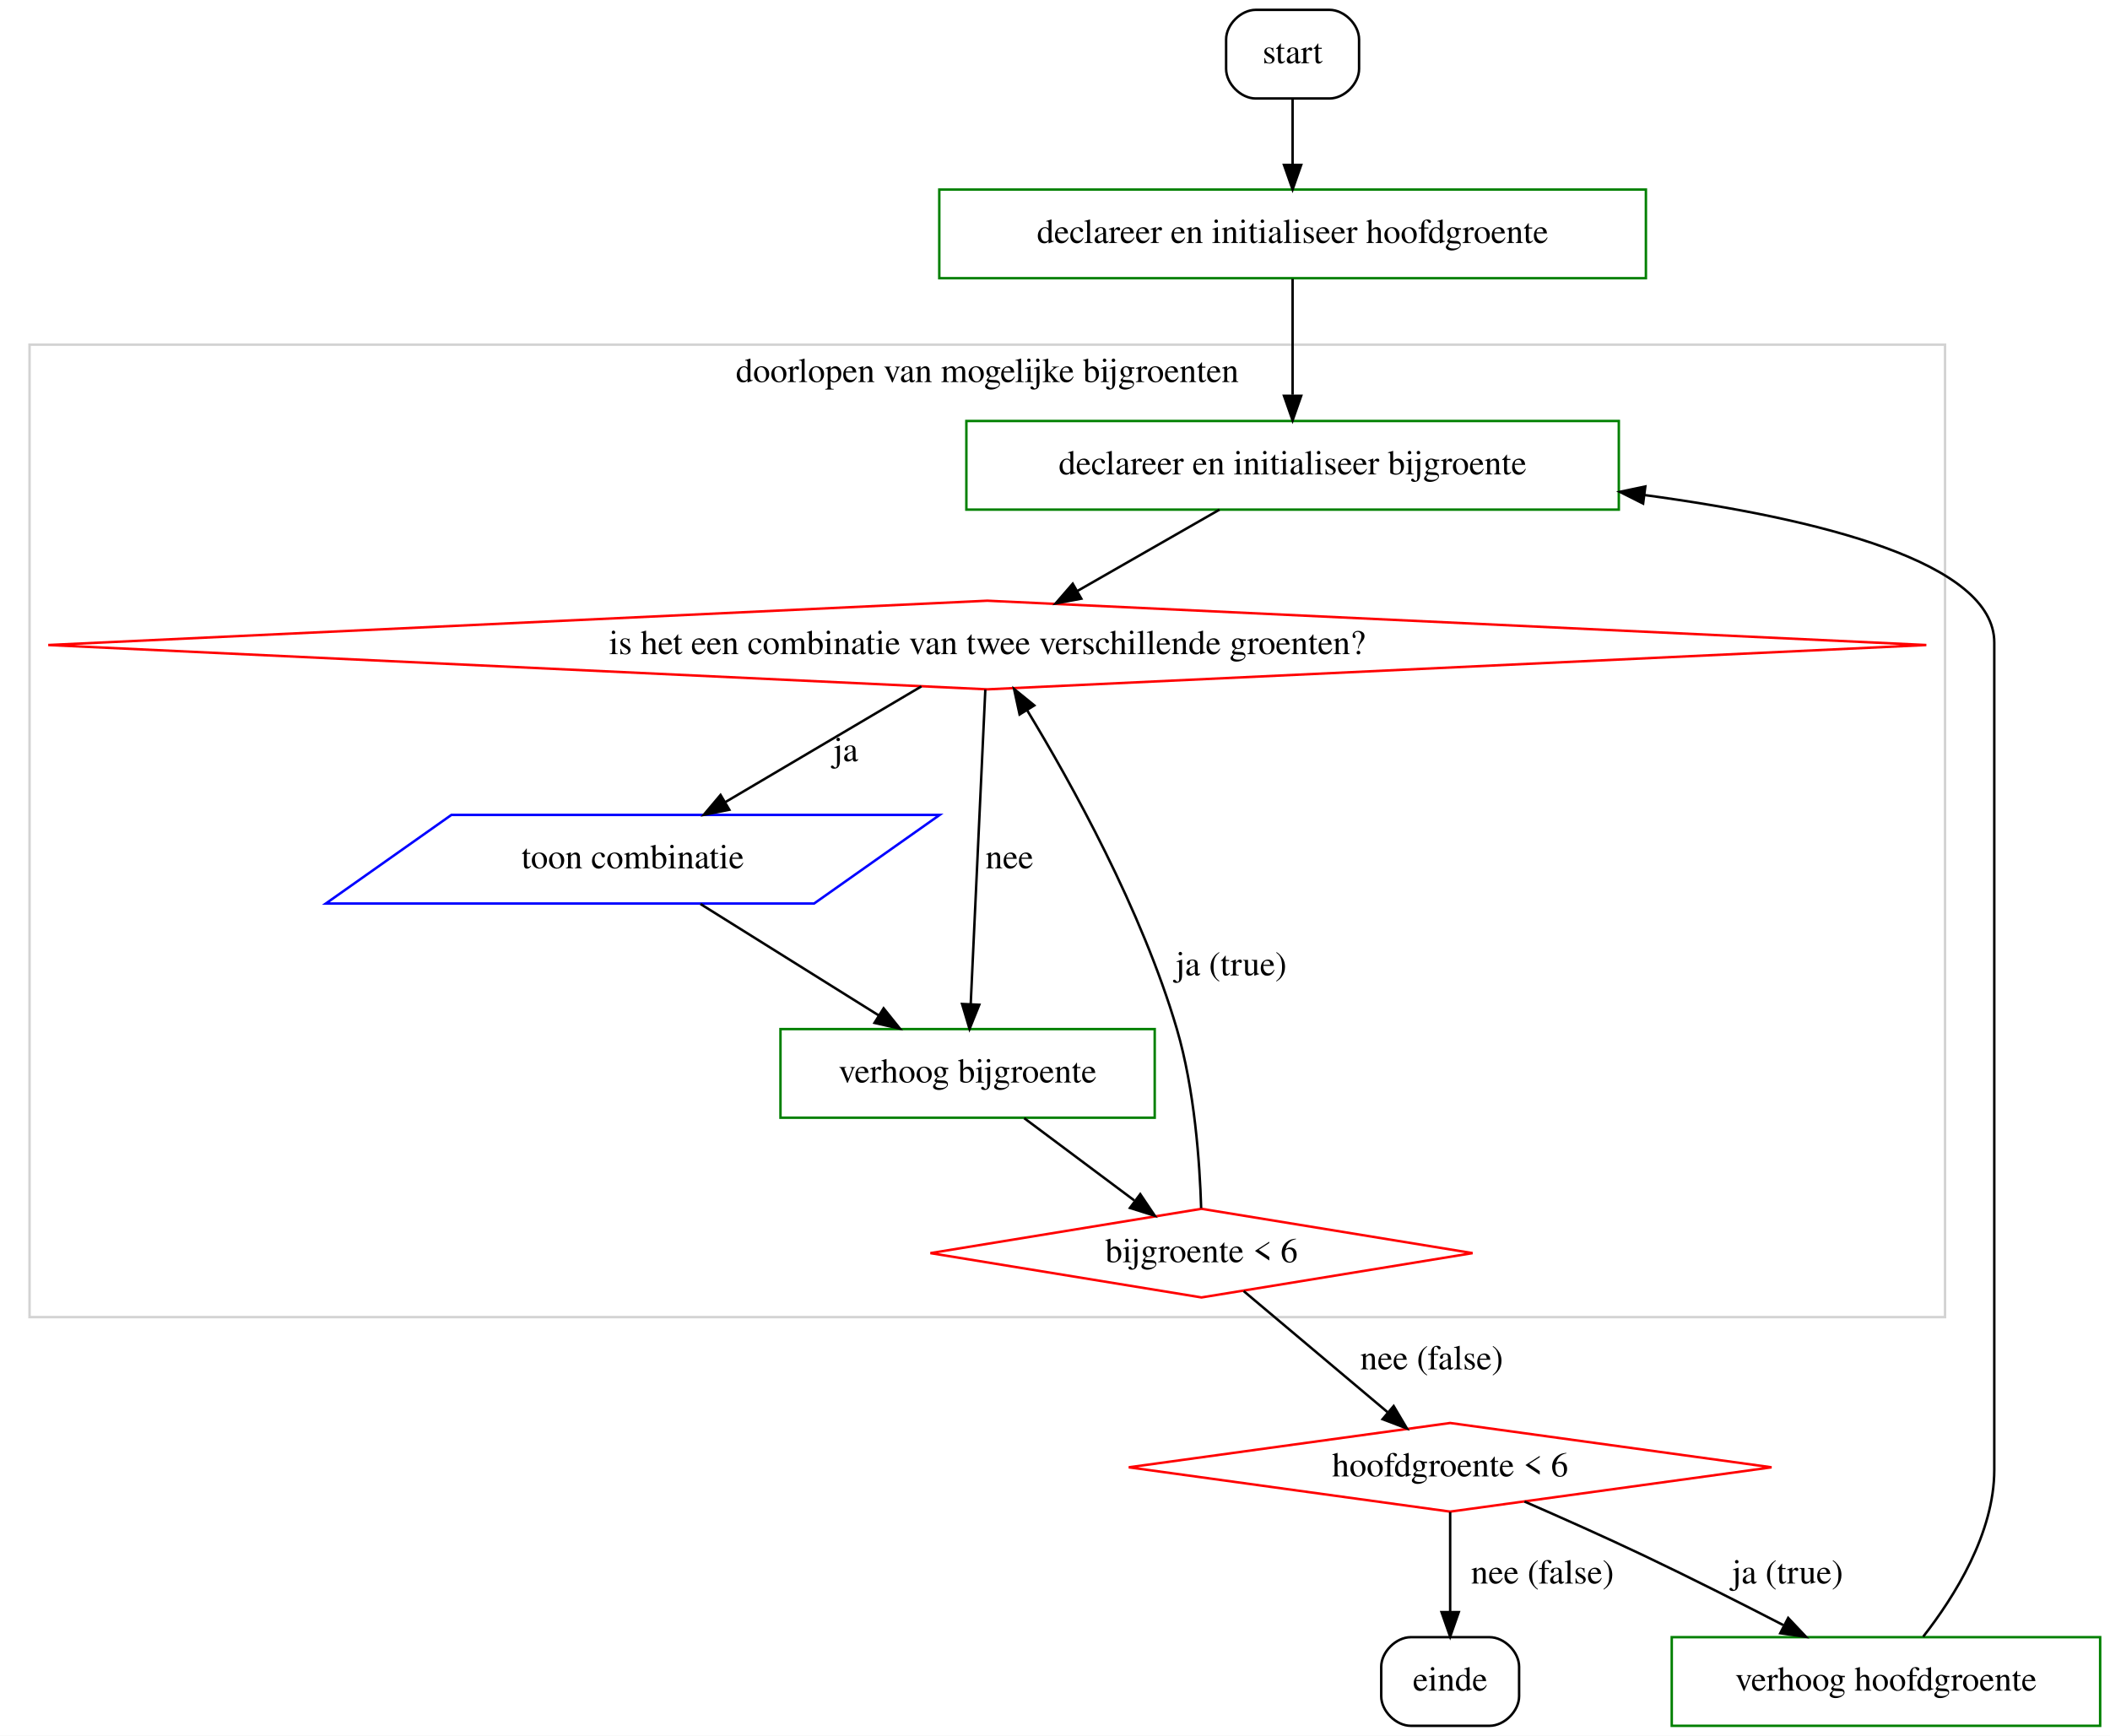
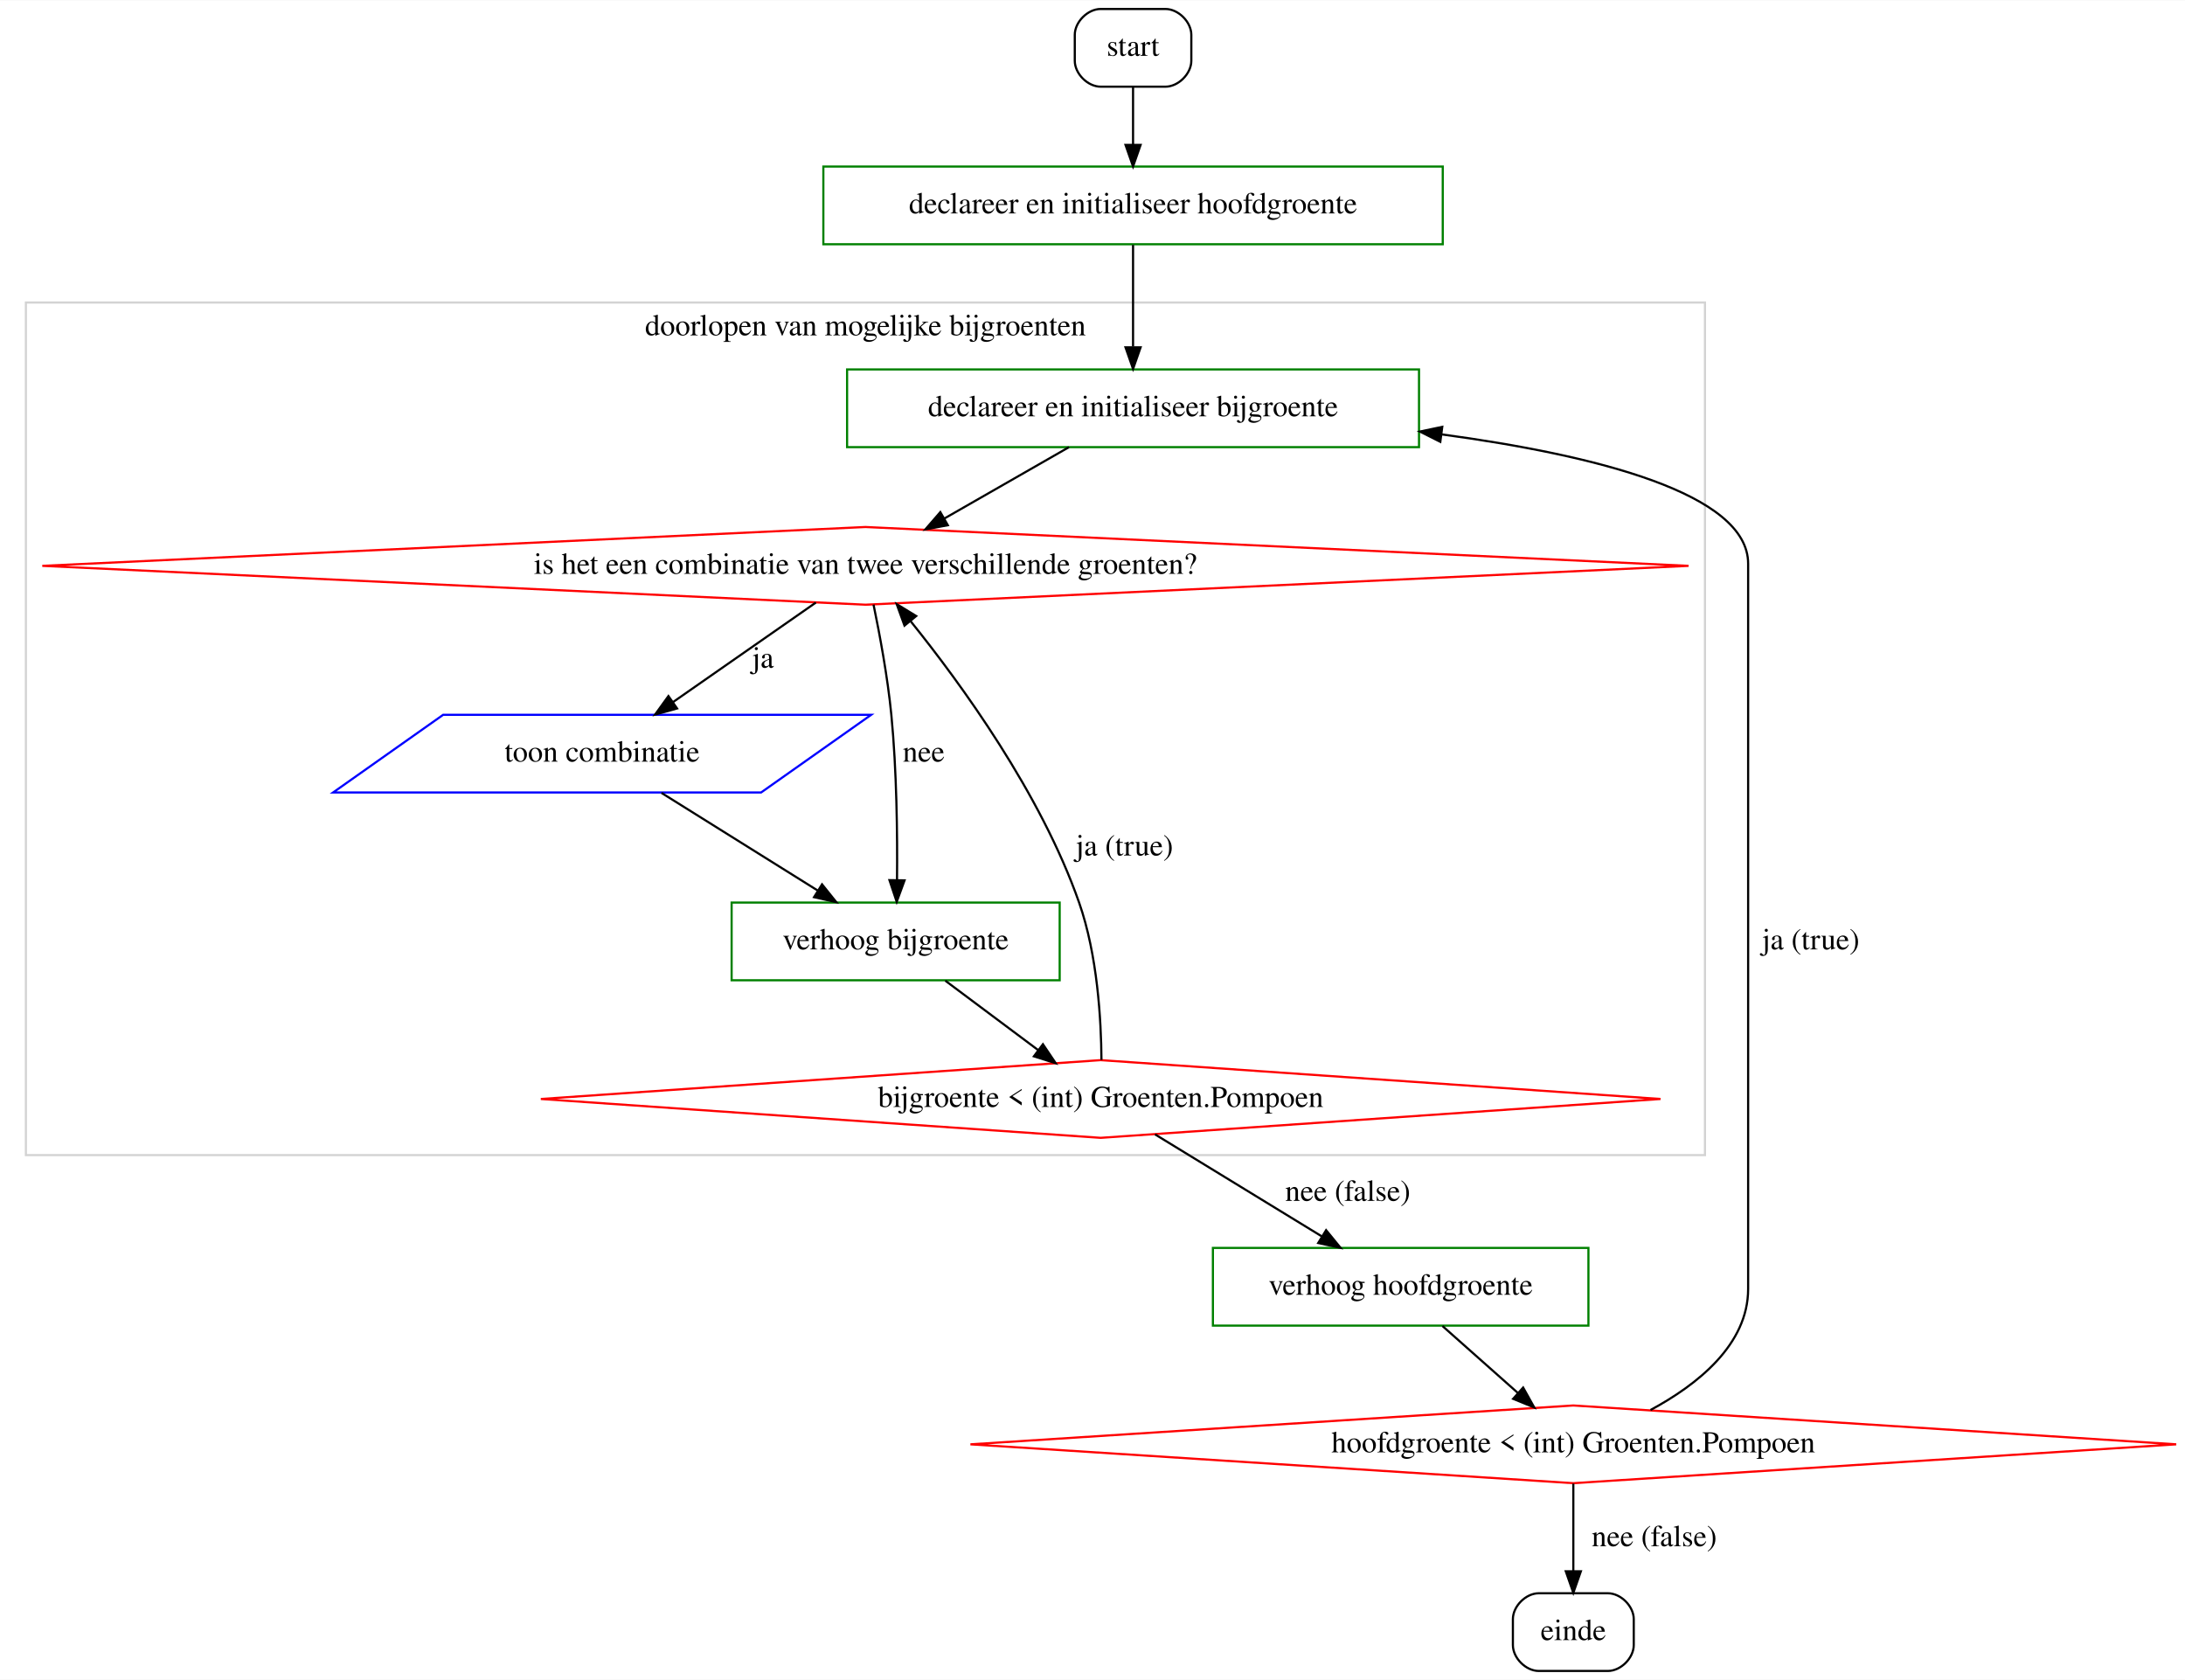
- <svg xmlns="http://www.w3.org/2000/svg" width="857pt" height="705pt" viewBox="0.00 0.00 857.00 705.00">
-   <g id="graph0" class="graph" transform="scale(1 1) rotate(0) translate(4 701)">
-     <polygon fill="white" stroke="transparent" points="-4,4 -4,-701 853,-701 853,4 -4,4" />
+ <svg xmlns="http://www.w3.org/2000/svg" width="1012pt" height="778pt" viewBox="0.00 0.00 1012.42 778.00">
+   <g id="graph0" class="graph" transform="scale(1 1) rotate(0) translate(4 774)">
+     <polygon fill="white" stroke="transparent" points="-4,4 -4,-774 1008.42,-774 1008.42,4 -4,4" />
    <g id="clust1" class="cluster">
-       <polygon fill="none" stroke="lightgrey" points="8,-166 8,-561 786,-561 786,-166 8,-166" />
-       <text text-anchor="middle" x="397" y="-545.8" font-family="Times,serif" font-size="14.00">doorlopen van mogelijke bijgroenten</text>
+       <polygon fill="none" stroke="lightgrey" points="8,-239 8,-634 786,-634 786,-239 8,-239" />
+       <text text-anchor="middle" x="397" y="-618.8" font-family="Times,serif" font-size="14.00">doorlopen van mogelijke bijgroenten</text>
    </g>
    <g id="node1" class="node">
-       <path fill="none" stroke="black" d="M536,-697C536,-697 506,-697 506,-697 500,-697 494,-691 494,-685 494,-685 494,-673 494,-673 494,-667 500,-661 506,-661 506,-661 536,-661 536,-661 542,-661 548,-667 548,-673 548,-673 548,-685 548,-685 548,-691 542,-697 536,-697" />
-       <text text-anchor="middle" x="521" y="-675.3" font-family="Times,serif" font-size="14.00">start</text>
+       <path fill="none" stroke="black" d="M536,-770C536,-770 506,-770 506,-770 500,-770 494,-764 494,-758 494,-758 494,-746 494,-746 494,-740 500,-734 506,-734 506,-734 536,-734 536,-734 542,-734 548,-740 548,-746 548,-746 548,-758 548,-758 548,-764 542,-770 536,-770" />
+       <text text-anchor="middle" x="521" y="-748.3" font-family="Times,serif" font-size="14.00">start</text>
    </g>
    <g id="node2" class="node">
-       <polygon fill="none" stroke="green" points="664.5,-624 377.5,-624 377.5,-588 664.5,-588 664.5,-624" />
-       <text text-anchor="middle" x="521" y="-602.3" font-family="Times,serif" font-size="14.00">declareer en initialiseer hoofdgroente</text>
+       <polygon fill="none" stroke="green" points="664.5,-697 377.5,-697 377.5,-661 664.5,-661 664.5,-697" />
+       <text text-anchor="middle" x="521" y="-675.3" font-family="Times,serif" font-size="14.00">declareer en initialiseer hoofdgroente</text>
    </g>
    <g id="edge6" class="edge">
-       <path fill="none" stroke="black" d="M521,-660.81C521,-652.79 521,-643.05 521,-634.07" />
-       <polygon fill="black" stroke="black" points="524.5,-634.03 521,-624.03 517.5,-634.03 524.5,-634.03" />
+       <path fill="none" stroke="black" d="M521,-733.81C521,-725.79 521,-716.05 521,-707.07" />
+       <polygon fill="black" stroke="black" points="524.5,-707.03 521,-697.03 517.5,-707.03 524.5,-707.03" />
    </g>
    <g id="node6" class="node">
-       <polygon fill="none" stroke="green" points="653.5,-530 388.5,-530 388.5,-494 653.5,-494 653.5,-530" />
-       <text text-anchor="middle" x="521" y="-508.3" font-family="Times,serif" font-size="14.00">declareer en initialiseer bijgroente</text>
+       <polygon fill="none" stroke="green" points="653.5,-603 388.5,-603 388.5,-567 653.5,-567 653.5,-603" />
+       <text text-anchor="middle" x="521" y="-581.3" font-family="Times,serif" font-size="14.00">declareer en initialiseer bijgroente</text>
    </g>
    <g id="edge7" class="edge">
-       <path fill="none" stroke="black" d="M521,-587.7C521,-574.46 521,-555.95 521,-540.66" />
-       <polygon fill="black" stroke="black" points="524.5,-540.23 521,-530.23 517.5,-540.23 524.5,-540.23" />
+       <path fill="none" stroke="black" d="M521,-660.7C521,-647.46 521,-628.95 521,-613.66" />
+       <polygon fill="black" stroke="black" points="524.5,-613.23 521,-603.23 517.5,-613.23 524.5,-613.23" />
    </g>
    <g id="node3" class="node">
-       <path fill="none" stroke="black" d="M601,-36C601,-36 569,-36 569,-36 563,-36 557,-30 557,-24 557,-24 557,-12 557,-12 557,-6 563,0 569,0 569,0 601,0 601,0 607,0 613,-6 613,-12 613,-12 613,-24 613,-24 613,-30 607,-36 601,-36" />
-       <text text-anchor="middle" x="585" y="-14.3" font-family="Times,serif" font-size="14.00">einde</text>
+       <path fill="none" stroke="black" d="M741,-36C741,-36 709,-36 709,-36 703,-36 697,-30 697,-24 697,-24 697,-12 697,-12 697,-6 703,0 709,0 709,0 741,0 741,0 747,0 753,-6 753,-12 753,-12 753,-24 753,-24 753,-30 747,-36 741,-36" />
+       <text text-anchor="middle" x="725" y="-14.3" font-family="Times,serif" font-size="14.00">einde</text>
    </g>
    <g id="node4" class="node">
-       <polygon fill="none" stroke="red" points="585,-123 454.46,-105 585,-87 715.54,-105 585,-123" />
-       <text text-anchor="middle" x="585" y="-101.3" font-family="Times,serif" font-size="14.00">hoofdgroente &lt; 6</text>
+       <polygon fill="none" stroke="red" points="725,-123 445.65,-105 725,-87 1004.35,-105 725,-123" />
+       <text text-anchor="middle" x="725" y="-101.3" font-family="Times,serif" font-size="14.00">hoofdgroente &lt; (int) Groenten.Pompoen</text>
    </g>
    <g id="edge10" class="edge">
-       <path fill="none" stroke="black" d="M585,-86.8C585,-75.16 585,-59.55 585,-46.24" />
-       <polygon fill="black" stroke="black" points="588.5,-46.18 585,-36.18 581.5,-46.18 588.5,-46.18" />
-       <text text-anchor="middle" x="622.5" y="-57.8" font-family="Times,serif" font-size="14.00">nee (false)</text>
+       <path fill="none" stroke="black" d="M725,-86.8C725,-75.16 725,-59.55 725,-46.24" />
+       <polygon fill="black" stroke="black" points="728.5,-46.18 725,-36.18 721.5,-46.18 728.5,-46.18" />
+       <text text-anchor="middle" x="762.5" y="-57.8" font-family="Times,serif" font-size="14.00">nee (false)</text>
+     </g>
+     <g id="edge12" class="edge">
+       <path fill="none" stroke="black" d="M760.76,-120.9C782.46,-132.58 806,-151.19 806,-177 806,-513 806,-513 806,-513 806,-545.57 735.04,-563.31 663.93,-572.92" />
+       <polygon fill="black" stroke="black" points="663.37,-569.46 653.9,-574.22 664.27,-576.4 663.37,-569.46" />
+       <text text-anchor="middle" x="835" y="-334.3" font-family="Times,serif" font-size="14.00">ja (true)</text>
    </g>
    <g id="node5" class="node">
-       <polygon fill="none" stroke="green" points="849,-36 675,-36 675,0 849,0 849,-36" />
-       <text text-anchor="middle" x="762" y="-14.3" font-family="Times,serif" font-size="14.00">verhoog hoofdgroente</text>
+       <polygon fill="none" stroke="green" points="732,-196 558,-196 558,-160 732,-160 732,-196" />
+       <text text-anchor="middle" x="645" y="-174.3" font-family="Times,serif" font-size="14.00">verhoog hoofdgroente</text>
    </g>
    <g id="edge11" class="edge">
-       <path fill="none" stroke="black" d="M615.19,-91.09C629.99,-84.64 648.02,-76.61 664,-69 682.62,-60.13 702.98,-49.85 720.28,-40.92" />
-       <polygon fill="black" stroke="black" points="722.29,-43.82 729.56,-36.12 719.07,-37.61 722.29,-43.82" />
-       <text text-anchor="middle" x="722" y="-57.8" font-family="Times,serif" font-size="14.00">ja (true)</text>
-     </g>
-     <g id="edge12" class="edge">
-       <path fill="none" stroke="black" d="M777.14,-36.22C789.87,-52.52 806,-78.24 806,-104 806,-440 806,-440 806,-440 806,-472.57 735.04,-490.31 663.93,-499.92" />
-       <polygon fill="black" stroke="black" points="663.37,-496.46 653.9,-501.22 664.27,-503.4 663.37,-496.46" />
+       <path fill="none" stroke="black" d="M664.37,-159.81C674.89,-150.48 688.03,-138.81 699.39,-128.73" />
+       <polygon fill="black" stroke="black" points="701.75,-131.31 706.91,-122.06 697.11,-126.08 701.75,-131.31" />
    </g>
    <g id="node7" class="node">
-       <polygon fill="none" stroke="red" points="397,-457 15.6,-439 397,-421 778.4,-439 397,-457" />
-       <text text-anchor="middle" x="397" y="-435.3" font-family="Times,serif" font-size="14.00">is het een combinatie van twee verschillende groenten?</text>
+       <polygon fill="none" stroke="red" points="397,-530 15.6,-512 397,-494 778.4,-512 397,-530" />
+       <text text-anchor="middle" x="397" y="-508.3" font-family="Times,serif" font-size="14.00">is het een combinatie van twee verschillende groenten?</text>
    </g>
    <g id="edge3" class="edge">
-       <path fill="none" stroke="black" d="M491.3,-493.99C473.94,-484.05 451.88,-471.42 433.47,-460.88" />
-       <polygon fill="black" stroke="black" points="435.18,-457.83 424.76,-455.89 431.7,-463.9 435.18,-457.83" />
+       <path fill="none" stroke="black" d="M491.3,-566.99C473.94,-557.05 451.88,-544.42 433.47,-533.88" />
+       <polygon fill="black" stroke="black" points="435.18,-530.83 424.76,-528.89 431.7,-536.9 435.18,-530.83" />
    </g>
    <g id="node8" class="node">
-       <polygon fill="none" stroke="blue" points="377.67,-370 179.35,-370 128.33,-334 326.65,-334 377.67,-370" />
-       <text text-anchor="middle" x="253" y="-348.3" font-family="Times,serif" font-size="14.00">toon combinatie</text>
+       <polygon fill="none" stroke="blue" points="399.67,-443 201.35,-443 150.33,-407 348.65,-407 399.67,-443" />
+       <text text-anchor="middle" x="275" y="-421.3" font-family="Times,serif" font-size="14.00">toon combinatie</text>
    </g>
    <g id="edge1" class="edge">
-       <path fill="none" stroke="black" d="M370.25,-422.21C347.87,-409 315.67,-389.99 290.68,-375.24" />
-       <polygon fill="black" stroke="black" points="292.22,-372.09 281.83,-370.02 288.66,-378.11 292.22,-372.09" />
-       <text text-anchor="middle" x="339.5" y="-391.8" font-family="Times,serif" font-size="14.00">ja</text>
+       <path fill="none" stroke="black" d="M374.05,-495.01C355.37,-481.99 328.75,-463.45 307.81,-448.86" />
+       <polygon fill="black" stroke="black" points="309.72,-445.93 299.52,-443.08 305.72,-451.67 309.72,-445.93" />
+       <text text-anchor="middle" x="349.5" y="-464.8" font-family="Times,serif" font-size="14.00">ja</text>
    </g>
    <g id="node9" class="node">
-       <polygon fill="none" stroke="green" points="465,-283 313,-283 313,-247 465,-247 465,-283" />
-       <text text-anchor="middle" x="389" y="-261.3" font-family="Times,serif" font-size="14.00">verhoog bijgroente</text>
+       <polygon fill="none" stroke="green" points="487,-356 335,-356 335,-320 487,-320 487,-356" />
+       <text text-anchor="middle" x="411" y="-334.3" font-family="Times,serif" font-size="14.00">verhoog bijgroente</text>
    </g>
    <g id="edge2" class="edge">
-       <path fill="none" stroke="black" d="M396.2,-420.88C394.81,-391 391.94,-329.11 390.27,-293.27" />
-       <polygon fill="black" stroke="black" points="393.75,-292.88 389.79,-283.05 386.76,-293.2 393.75,-292.88" />
-       <text text-anchor="middle" x="406" y="-348.3" font-family="Times,serif" font-size="14.00">nee</text>
+       <path fill="none" stroke="black" d="M400.75,-494.05C403.59,-480.36 407.29,-460.54 409,-443 411.52,-417.13 411.84,-387.48 411.63,-366.48" />
+       <polygon fill="black" stroke="black" points="415.13,-366.29 411.49,-356.35 408.13,-366.39 415.13,-366.29" />
+       <text text-anchor="middle" x="424" y="-421.3" font-family="Times,serif" font-size="14.00">nee</text>
    </g>
    <g id="edge4" class="edge">
-       <path fill="none" stroke="black" d="M280.52,-333.8C301.35,-320.78 330.15,-302.78 352.84,-288.6" />
-       <polygon fill="black" stroke="black" points="354.89,-291.44 361.52,-283.18 351.18,-285.51 354.89,-291.44" />
+       <path fill="none" stroke="black" d="M302.52,-406.8C323.35,-393.78 352.15,-375.78 374.84,-361.6" />
+       <polygon fill="black" stroke="black" points="376.89,-364.44 383.52,-356.18 373.18,-358.51 376.89,-364.44" />
    </g>
    <g id="node10" class="node">
-       <polygon fill="none" stroke="red" points="484,-210 373.9,-192 484,-174 594.1,-192 484,-210" />
-       <text text-anchor="middle" x="484" y="-188.3" font-family="Times,serif" font-size="14.00">bijgroente &lt; 6</text>
+       <polygon fill="none" stroke="red" points="506,-283 246.6,-265 506,-247 765.4,-265 506,-283" />
+       <text text-anchor="middle" x="506" y="-261.3" font-family="Times,serif" font-size="14.00">bijgroente &lt; (int) Groenten.Pompoen</text>
    </g>
    <g id="edge5" class="edge">
-       <path fill="none" stroke="black" d="M412,-246.81C425.46,-236.75 442.53,-223.99 456.68,-213.42" />
-       <polygon fill="black" stroke="black" points="459.13,-215.96 465.05,-207.17 454.94,-210.35 459.13,-215.96" />
+       <path fill="none" stroke="black" d="M434,-319.81C446.91,-310.16 463.15,-298.02 476.94,-287.72" />
+       <polygon fill="black" stroke="black" points="479.24,-290.37 485.16,-281.58 475.05,-284.76 479.24,-290.37" />
    </g>
    <g id="edge9" class="edge">
-       <path fill="none" stroke="black" d="M501.13,-176.58C517.14,-163.11 541.25,-142.82 559.51,-127.45" />
-       <polygon fill="black" stroke="black" points="562.05,-129.89 567.44,-120.78 557.54,-124.54 562.05,-129.89" />
-       <text text-anchor="middle" x="577.5" y="-144.8" font-family="Times,serif" font-size="14.00">nee (false)</text>
+       <path fill="none" stroke="black" d="M531.17,-248.61C552.77,-235.4 584.18,-216.19 608.53,-201.3" />
+       <polygon fill="black" stroke="black" points="610.45,-204.23 617.15,-196.03 606.79,-198.26 610.45,-204.23" />
+       <text text-anchor="middle" x="620.5" y="-217.8" font-family="Times,serif" font-size="14.00">nee (false)</text>
    </g>
    <g id="edge8" class="edge">
-       <path fill="none" stroke="black" d="M483.86,-210.27C483.3,-228.65 481.23,-258.41 474,-283 459.79,-331.33 431.17,-382.84 413.11,-412.63" />
-       <polygon fill="black" stroke="black" points="410.12,-410.8 407.87,-421.15 416.09,-414.47 410.12,-410.8" />
-       <text text-anchor="middle" x="496" y="-304.8" font-family="Times,serif" font-size="14.00">ja (true)</text>
+       <path fill="none" stroke="black" d="M506.36,-283.09C506.24,-301.58 504.53,-331.67 496,-356 478.31,-406.46 441.4,-457.23 417.98,-486.31" />
+       <polygon fill="black" stroke="black" points="415.1,-484.31 411.48,-494.27 420.52,-488.75 415.1,-484.31" />
+       <text text-anchor="middle" x="517" y="-377.8" font-family="Times,serif" font-size="14.00">ja (true)</text>
    </g>
  </g>
</svg>
